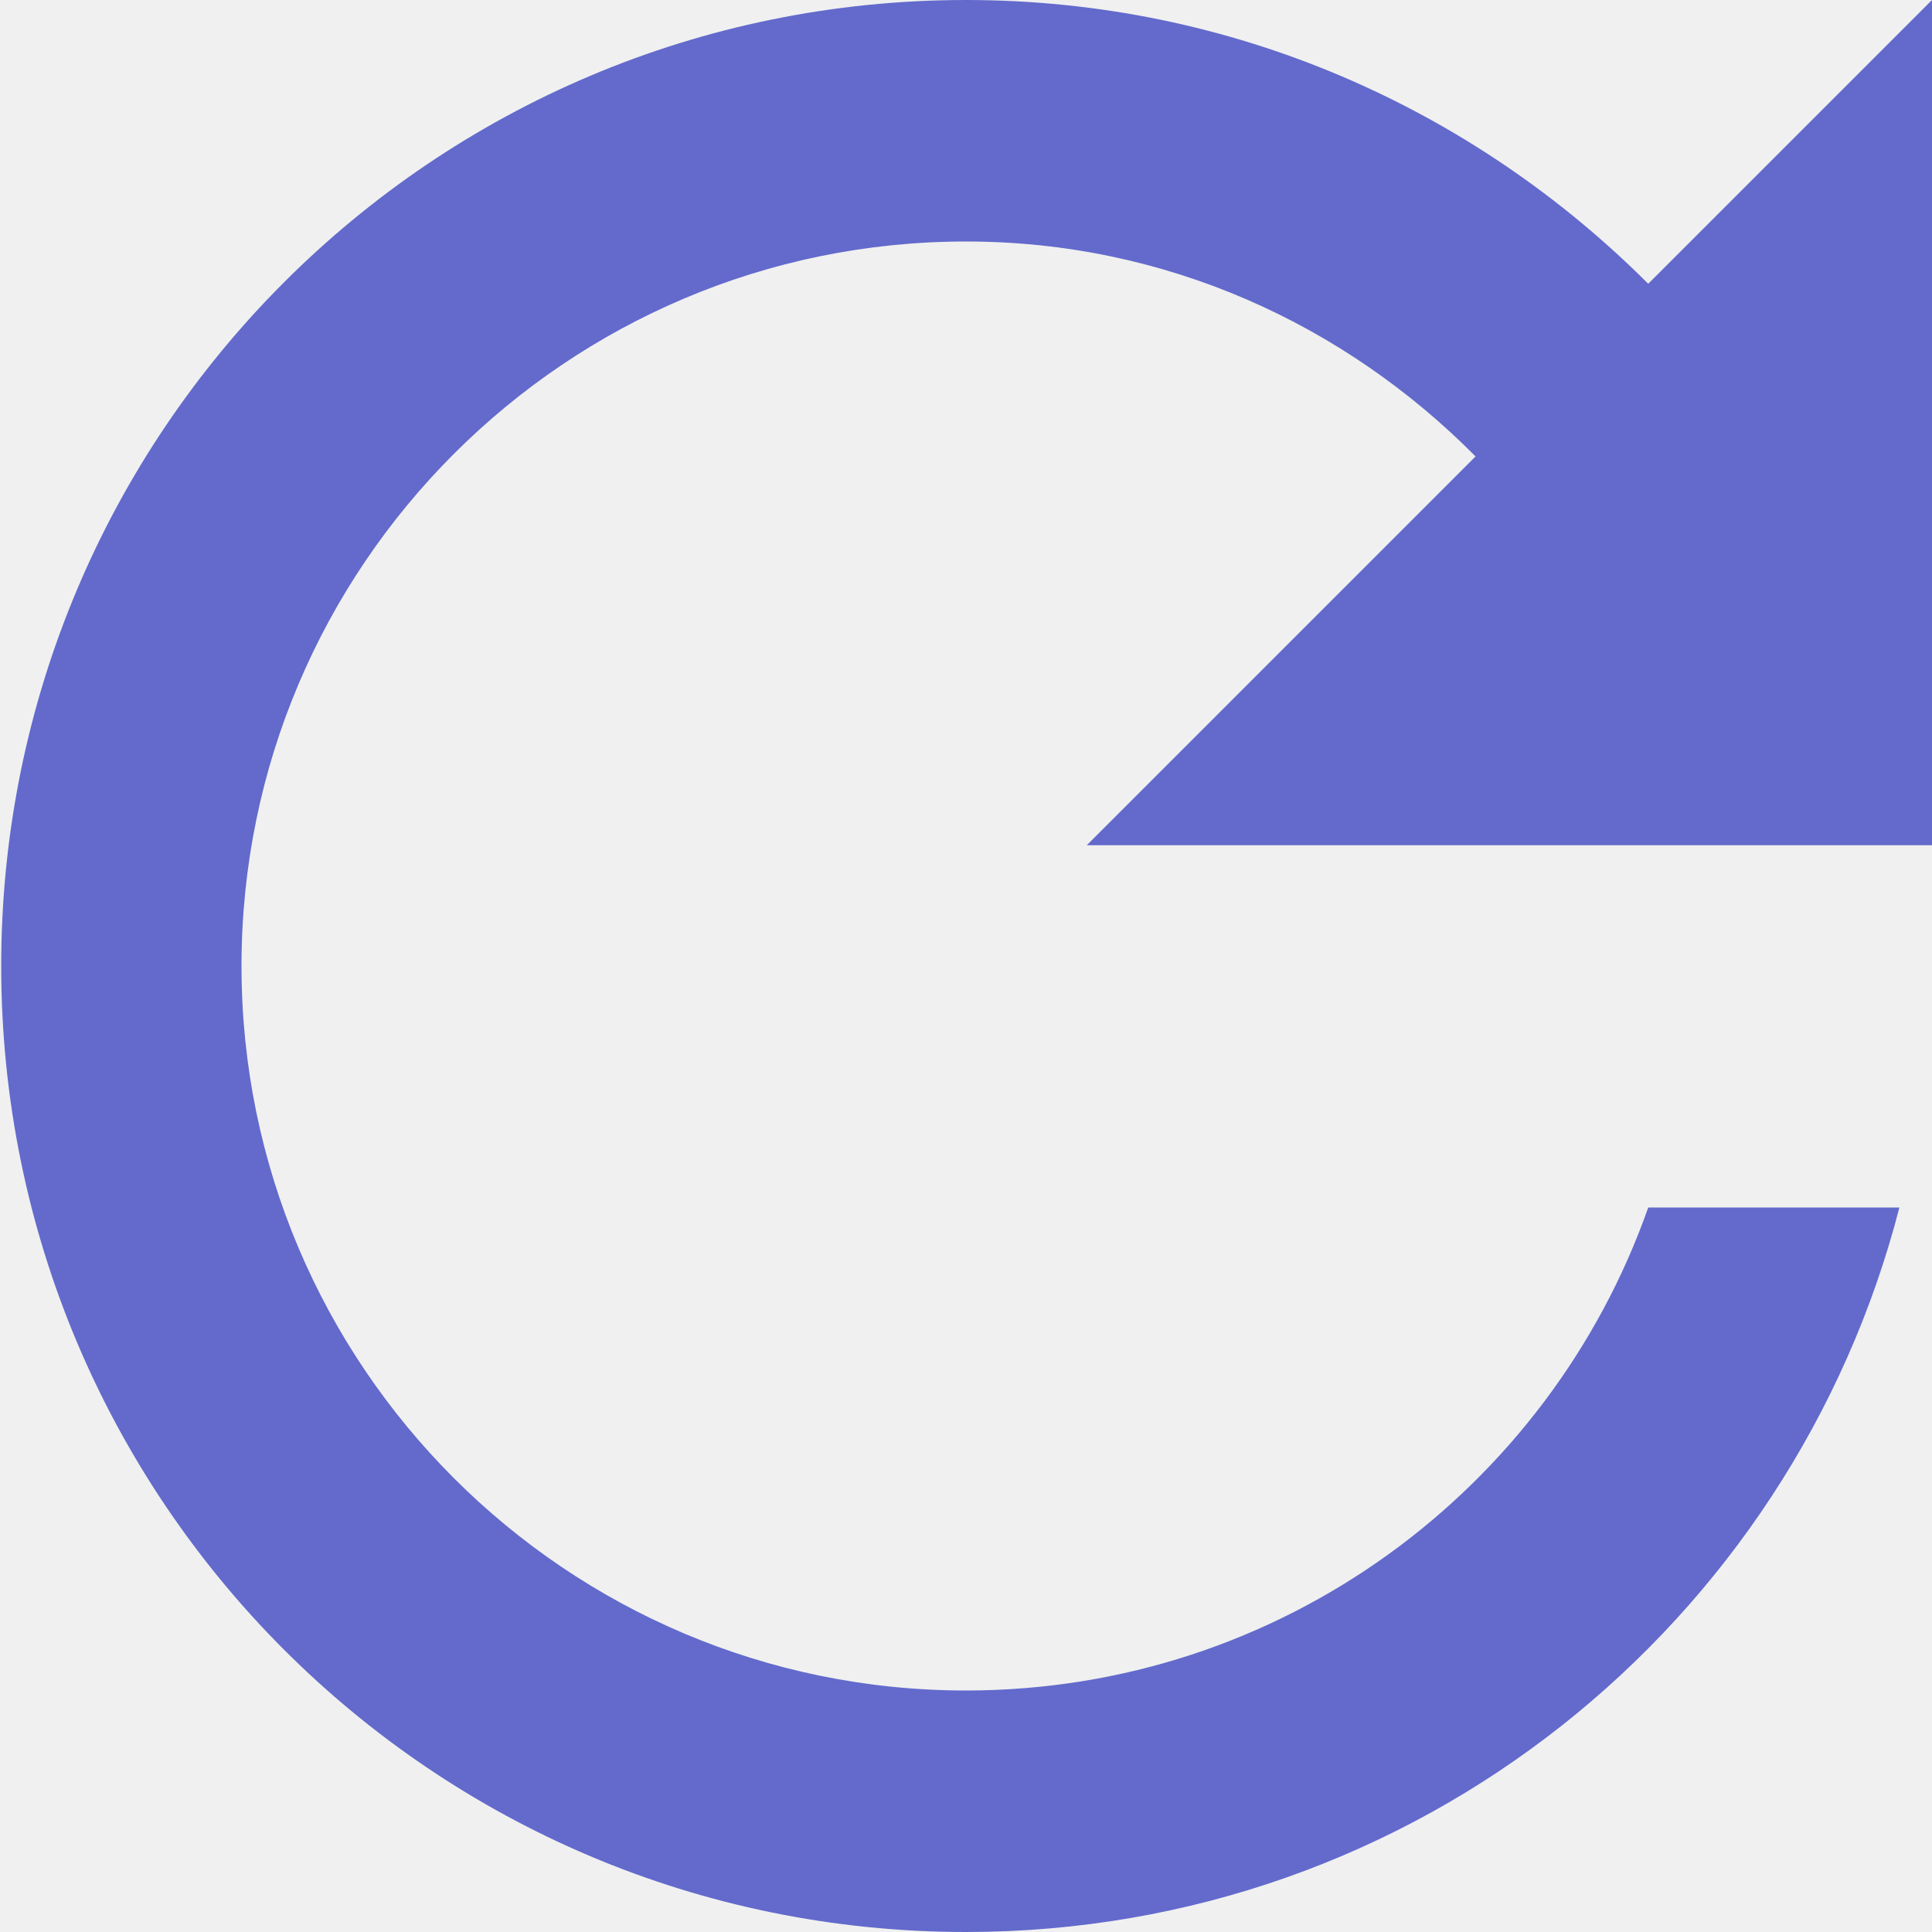
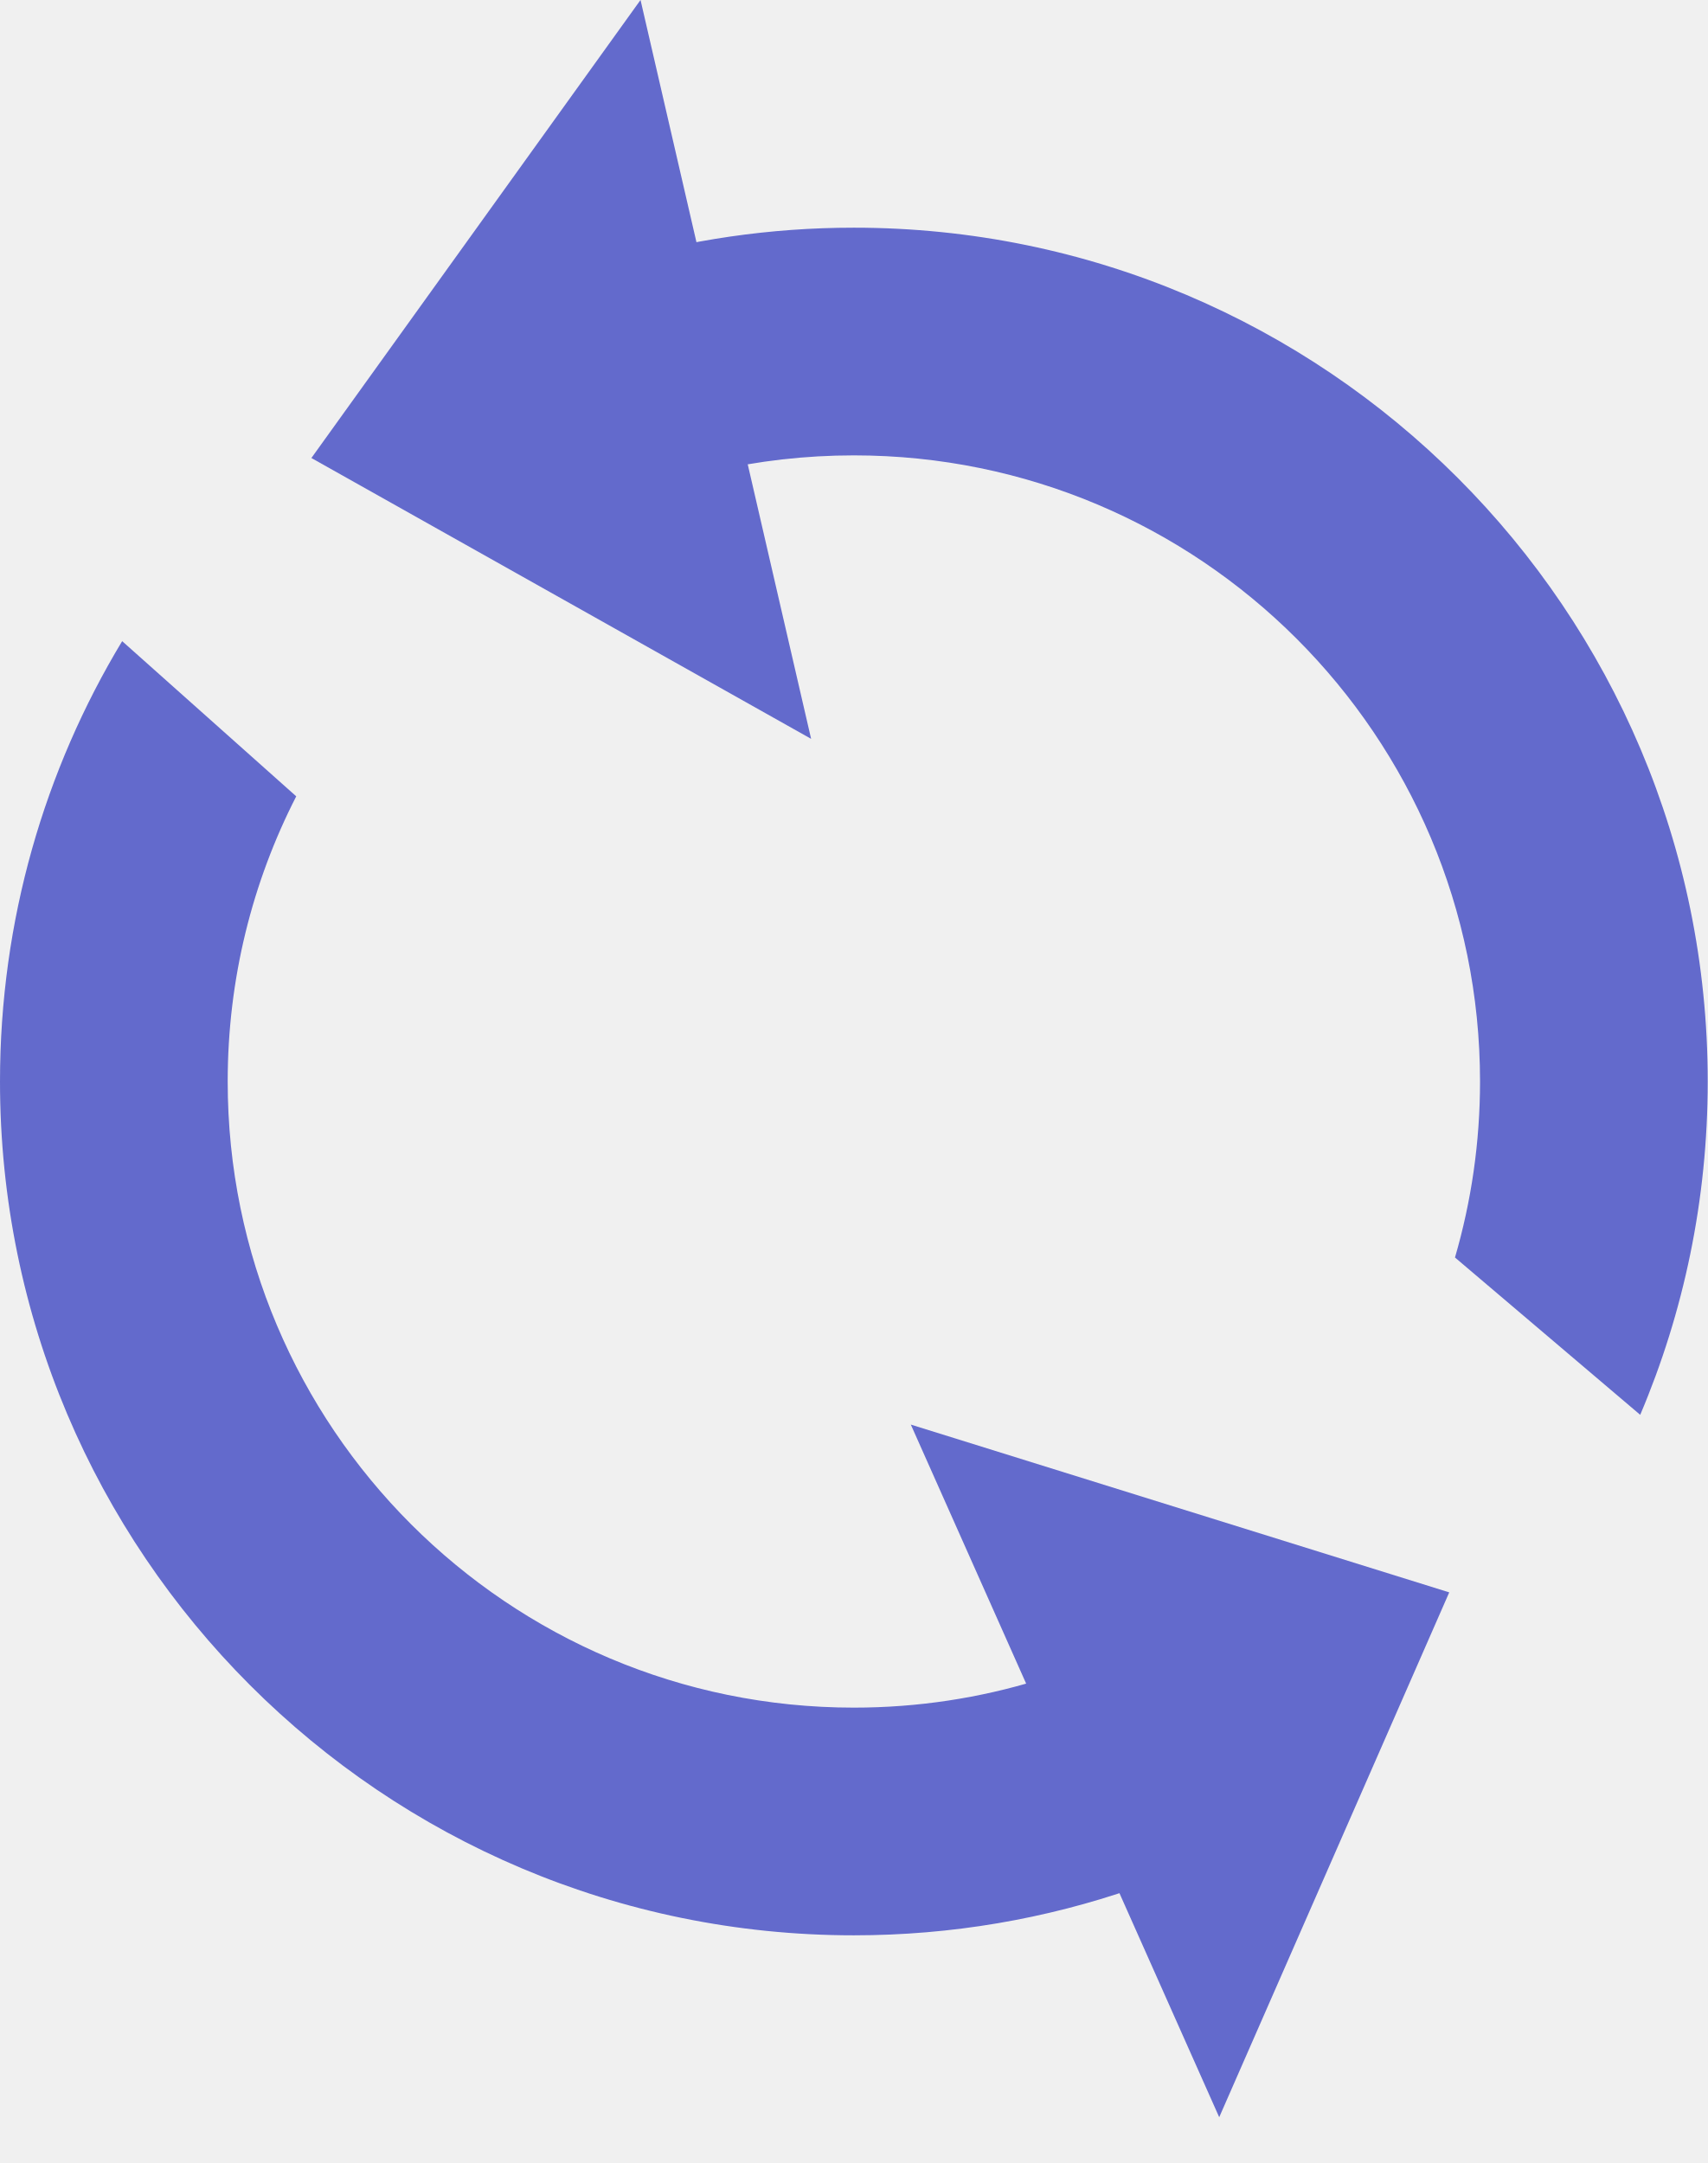
- <svg xmlns="http://www.w3.org/2000/svg" xmlns:xlink="http://www.w3.org/1999/xlink" width="16px" height="16px" viewBox="0 0 16 16" version="1.1">
-   <defs>
-     <path d="M13.65,2.35 C12.2,0.9 10.21,0 8,0 C3.58,0 0.01,3.58 0.01,8 C0.01,12.42 3.58,16 8,16 C11.73,16 14.84,13.45 15.73,10 L13.65,10 C12.83,12.33 10.61,14 8,14 C4.69,14 2,11.31 2,8 C2,4.69 4.69,2 8,2 C9.66,2 11.14,2.69 12.22,3.78 L9,7 L16,7 L16,0 L13.65,2.35 Z" id="path-1" />
-   </defs>
-   <g id="方案1" stroke="none" stroke-width="1" fill="none" fill-rule="evenodd">
-     <g id="6.1首页-账户-方案二" transform="translate(-18, -21)">
-       <g id="导航" transform="translate(18, 15)">
-         <g id="ic_refresh_24px" transform="translate(0, 6)">
-           <mask id="mask-2" fill="white">
-             <use xlink:href="#path-1" />
-           </mask>
-           <use id="Shape" fill="#636ACC" fill-rule="nonzero" xlink:href="#path-1" />
+ <svg xmlns="http://www.w3.org/2000/svg" width="15px" height="19px" viewBox="0 0 15 19" version="1.1">
+   <defs />
+   <g id="TRONLink" stroke="none" stroke-width="1" fill="none" fill-rule="evenodd">
+     <g id="6.1首页-账户-方案二" transform="translate(-297, -19)">
+       <g id="导航" transform="translate(18, 19)">
+         <g id="刷新" transform="translate(279, 0)">
+           <path d="M1.073,5.632 L2.602,6.995 C2.217,7.747 2,8.598 2,9.5 C2,12.538 4.462,15 7.5,15 C8.626,15 9.672,14.662 10.544,14.081 L12.073,15.445 C10.807,16.42 9.221,17 7.5,17 C3.358,17 0,13.642 0,9.5 C0,8.085 0.392,6.761 1.073,5.632 Z M3.492,3.16 C4.651,2.425 6.026,2 7.5,2 C11.642,2 15,5.358 15,9.5 C15,10.539 14.789,11.528 14.407,12.428 L12.78,11.046 C12.923,10.555 13,10.037 13,9.5 C13,6.462 10.538,4 7.5,4 C6.647,4 5.839,4.194 5.119,4.541 L3.492,3.16 Z" id="Combined-Shape" fill="#636ACC" />
+           <g transform="translate(2, 0)" fill="#636ACC" id="Path-3">
+             <polygon transform="translate(2.562219, 3.663432) rotate(-13) translate(-2.562219, -3.663432) " points="4.423 0.333 0.701 3.603 4.423 6.994" />
+             <polygon transform="translate(9.05442, 14.79914) scale(-1, 1) rotate(24) translate(-9.05442, -14.79914) " points="10.915 11.469 7.194 14.739 10.915 18.129" />
+           </g>
        </g>
      </g>
    </g>
  </g>
</svg>
